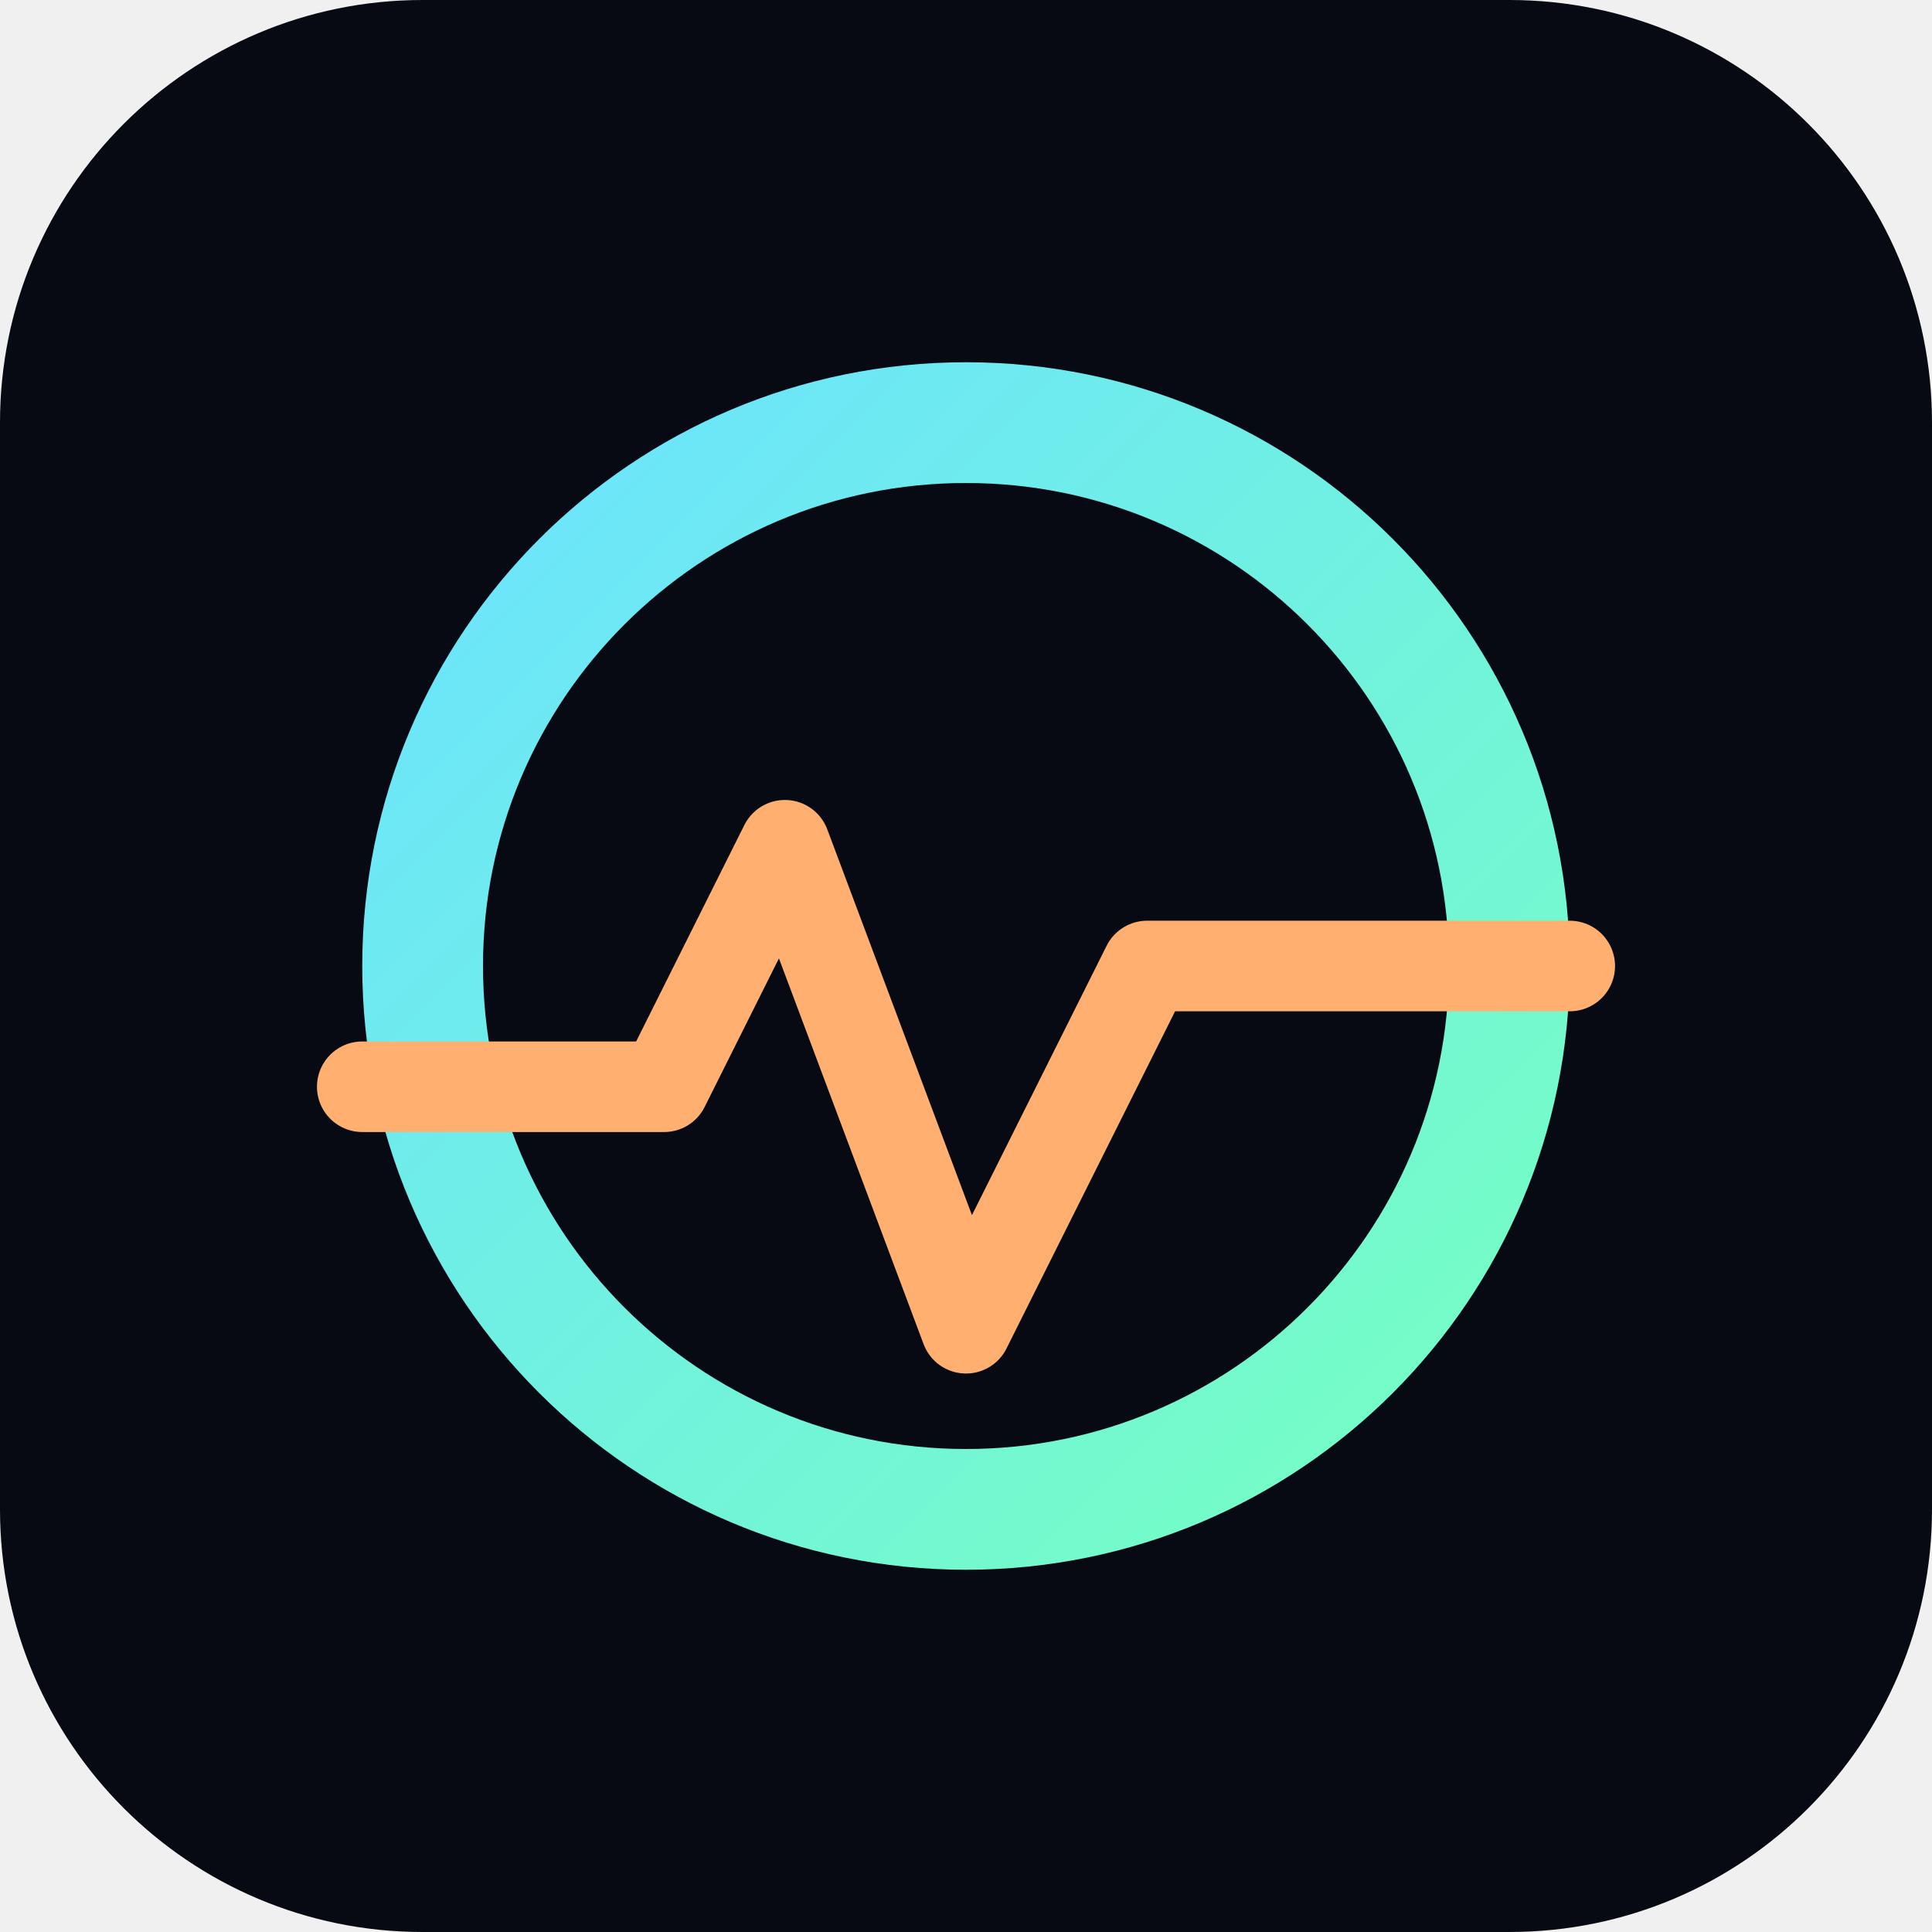
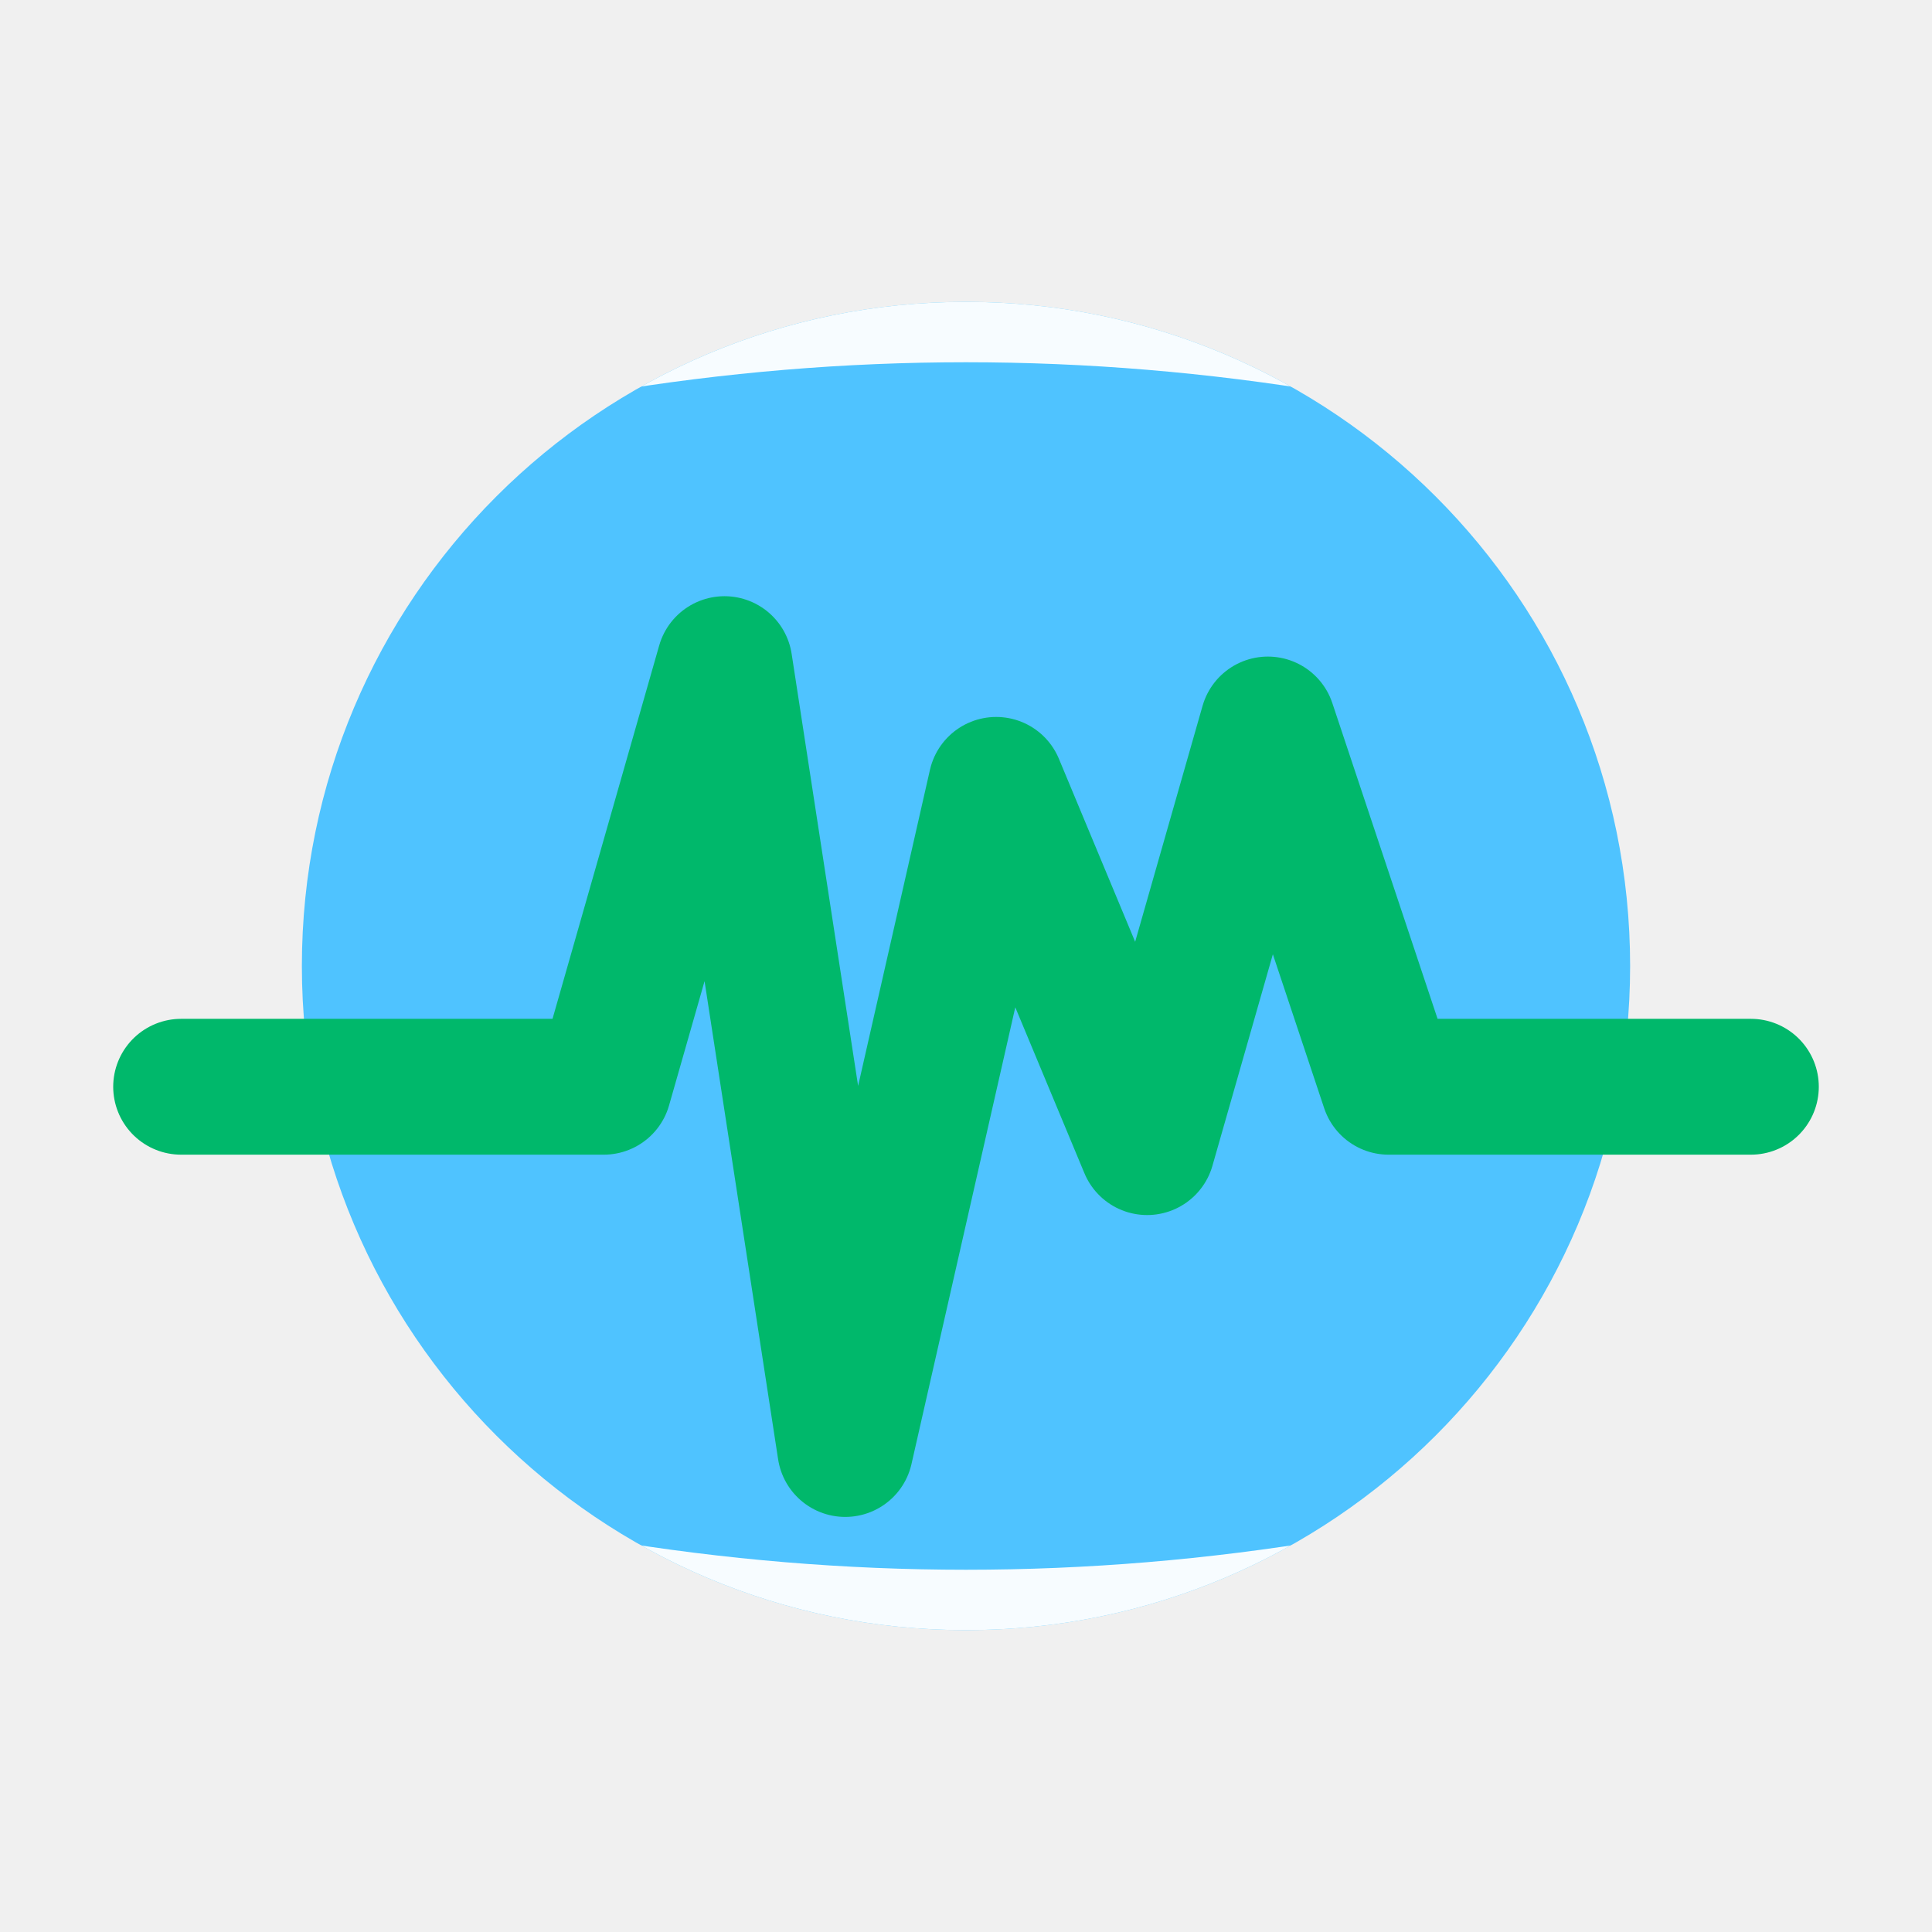
<svg xmlns="http://www.w3.org/2000/svg" viewBox="0 0 64 64">
  <defs>
-     <linearGradient id="g" x1="0" y1="0" x2="1" y2="1">
-       <stop offset="0" stop-color="#6be3ff" />
-       <stop offset="1" stop-color="#76ffc1" />
-     </linearGradient>
+     <clipPath id="planetClip">
+       <circle cx="32" cy="32" r="22" />
+     </clipPath>
  </defs>
-   <rect width="64" height="64" rx="14" fill="#070a12" />
-   <circle cx="32" cy="32" r="18" fill="none" stroke="url(#g)" stroke-width="4" />
-   <path d="M12 36h10l4-8 6 16 6-12h14" fill="none" stroke="#ffb070" stroke-linecap="round" stroke-linejoin="round" stroke-width="3" />
+   <circle cx="32" cy="32" r="22" fill="#4fc3ff" />
+   <g clip-path="url(#planetClip)" fill="#ffffff" opacity="0.95">
+     <path d="M8 16          Q32 8 56 16          L56 10          Q32 4 8 10          Z" />
+     <path d="M8 48          Q32 56 56 48          L56 54          Q32 60 8 54          Z" />
+   </g>
+   <path d="M6 36        H20        L24 22        L28 48        L33 26        L38 38        L42 24        L46 36        H58" fill="none" stroke="#00b86b" stroke-width="4.5" stroke-linecap="round" stroke-linejoin="round" />
</svg>
